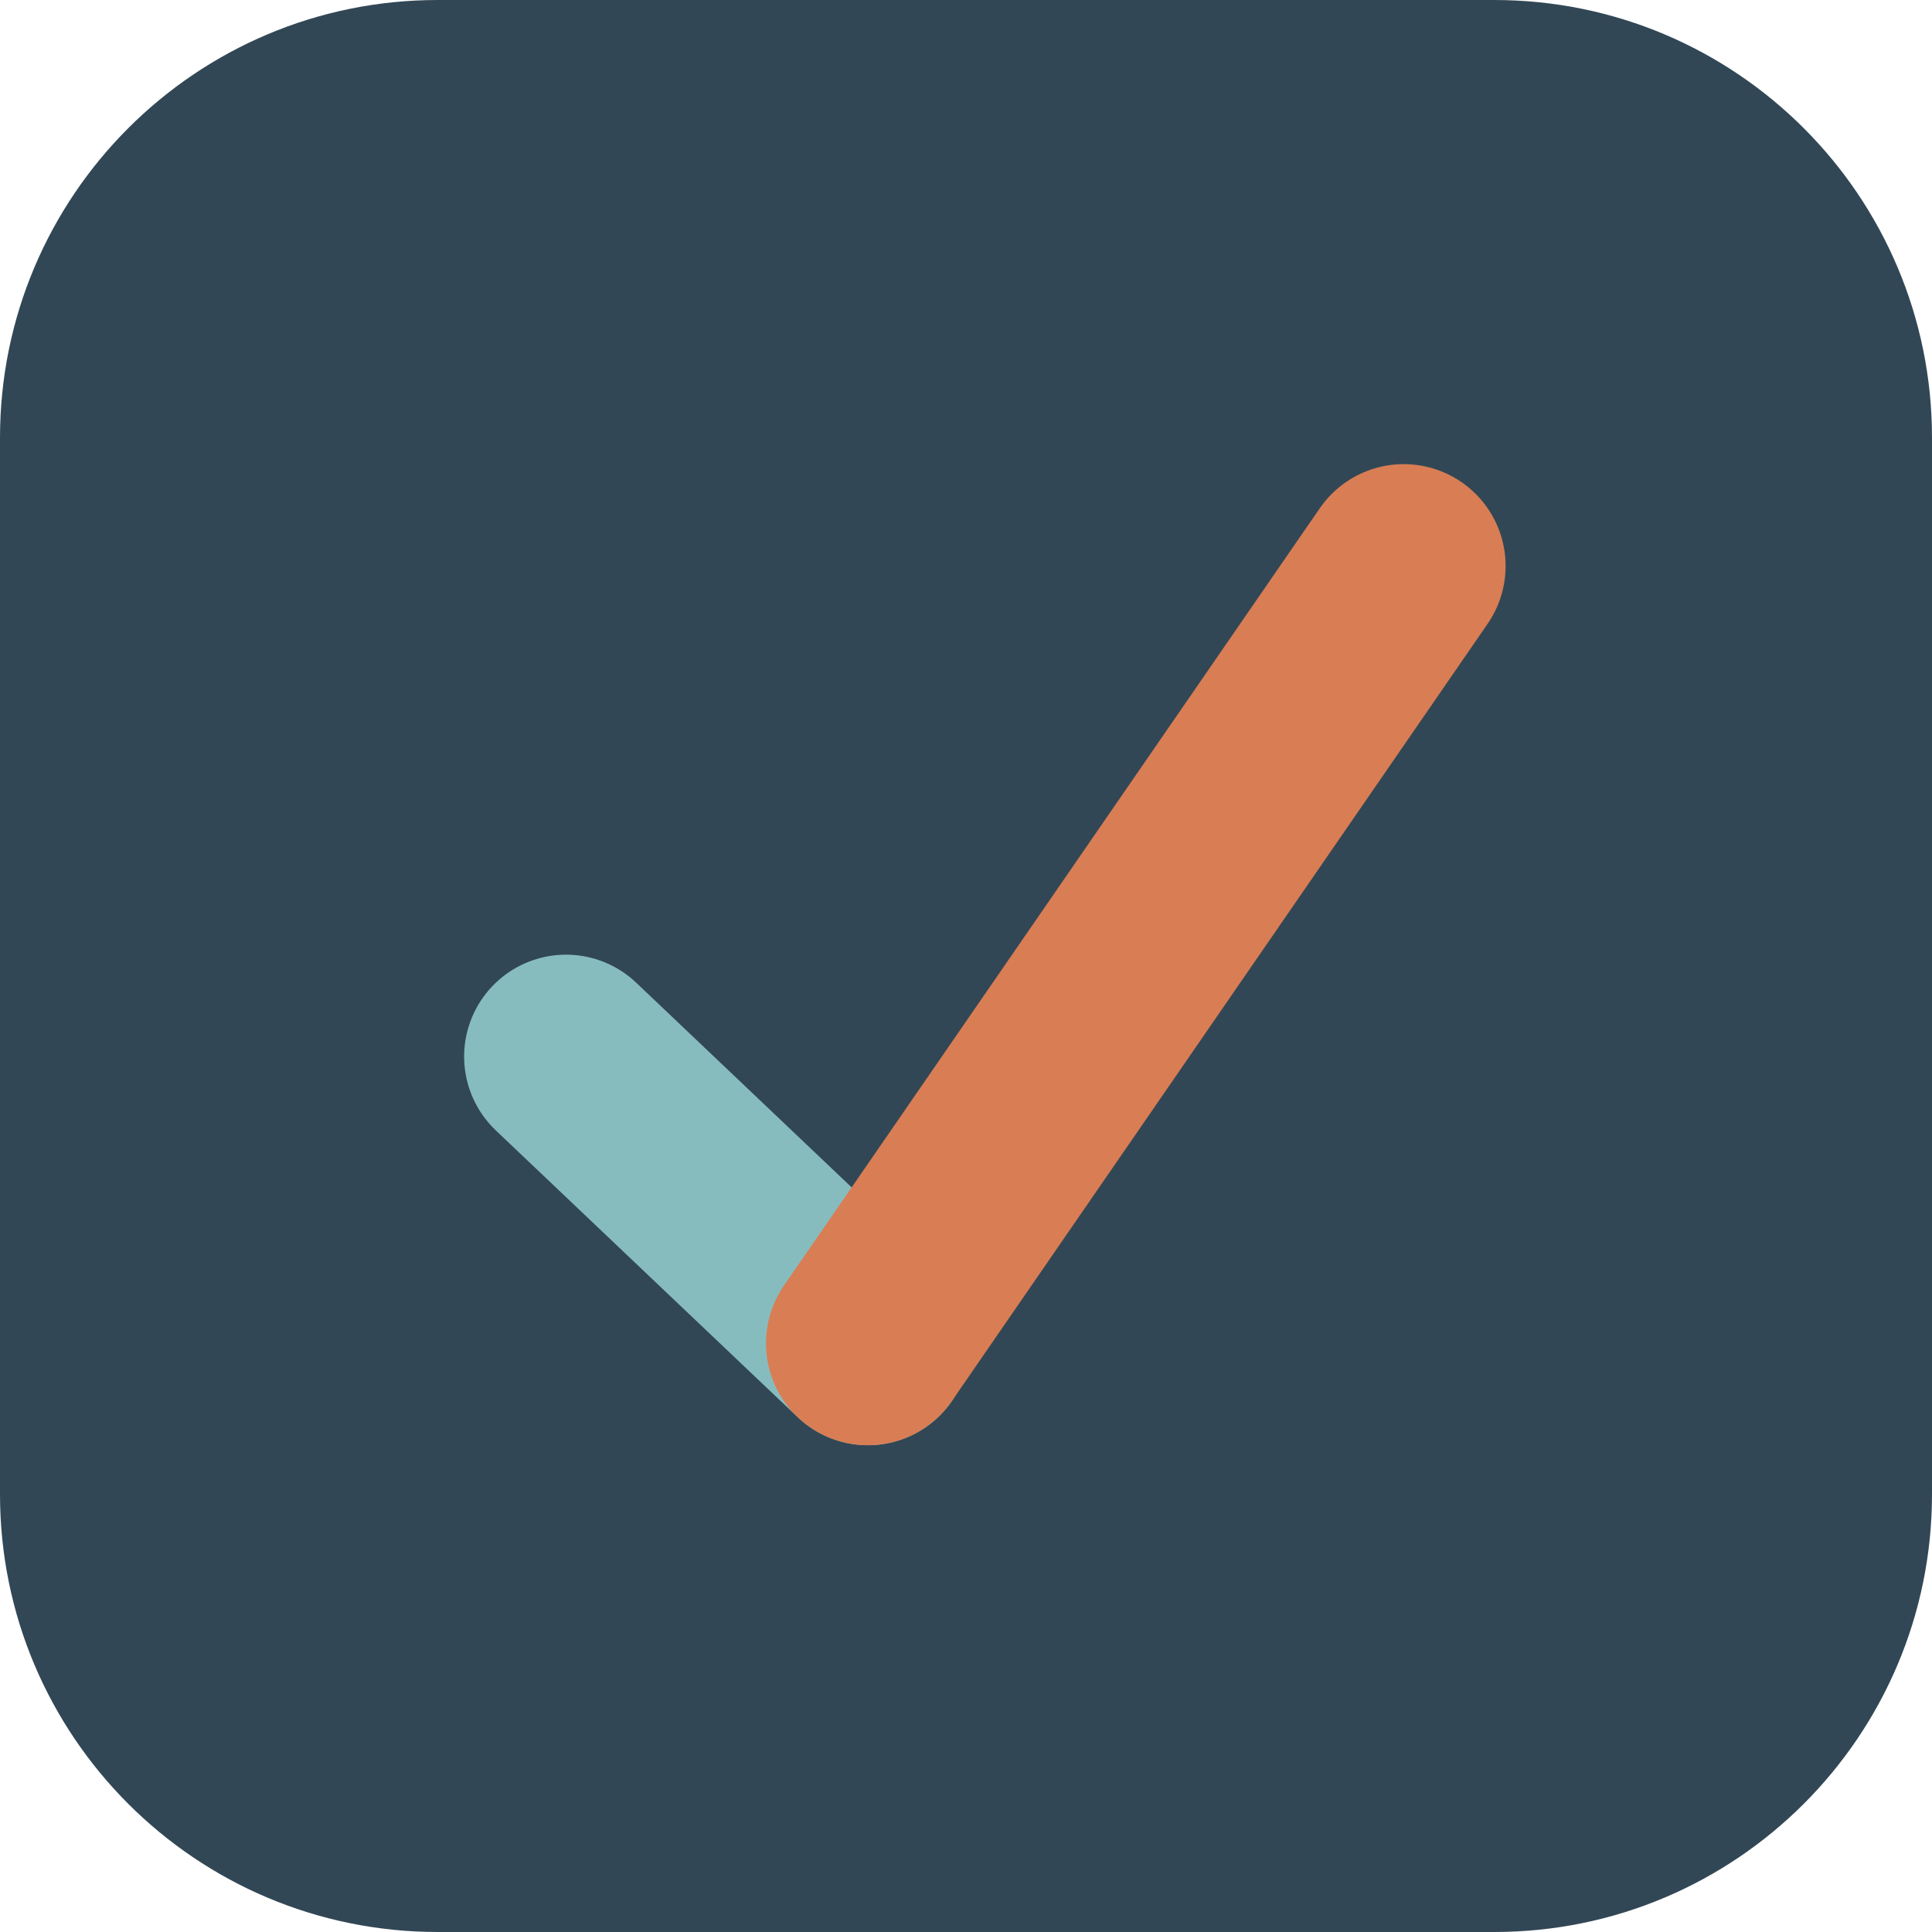
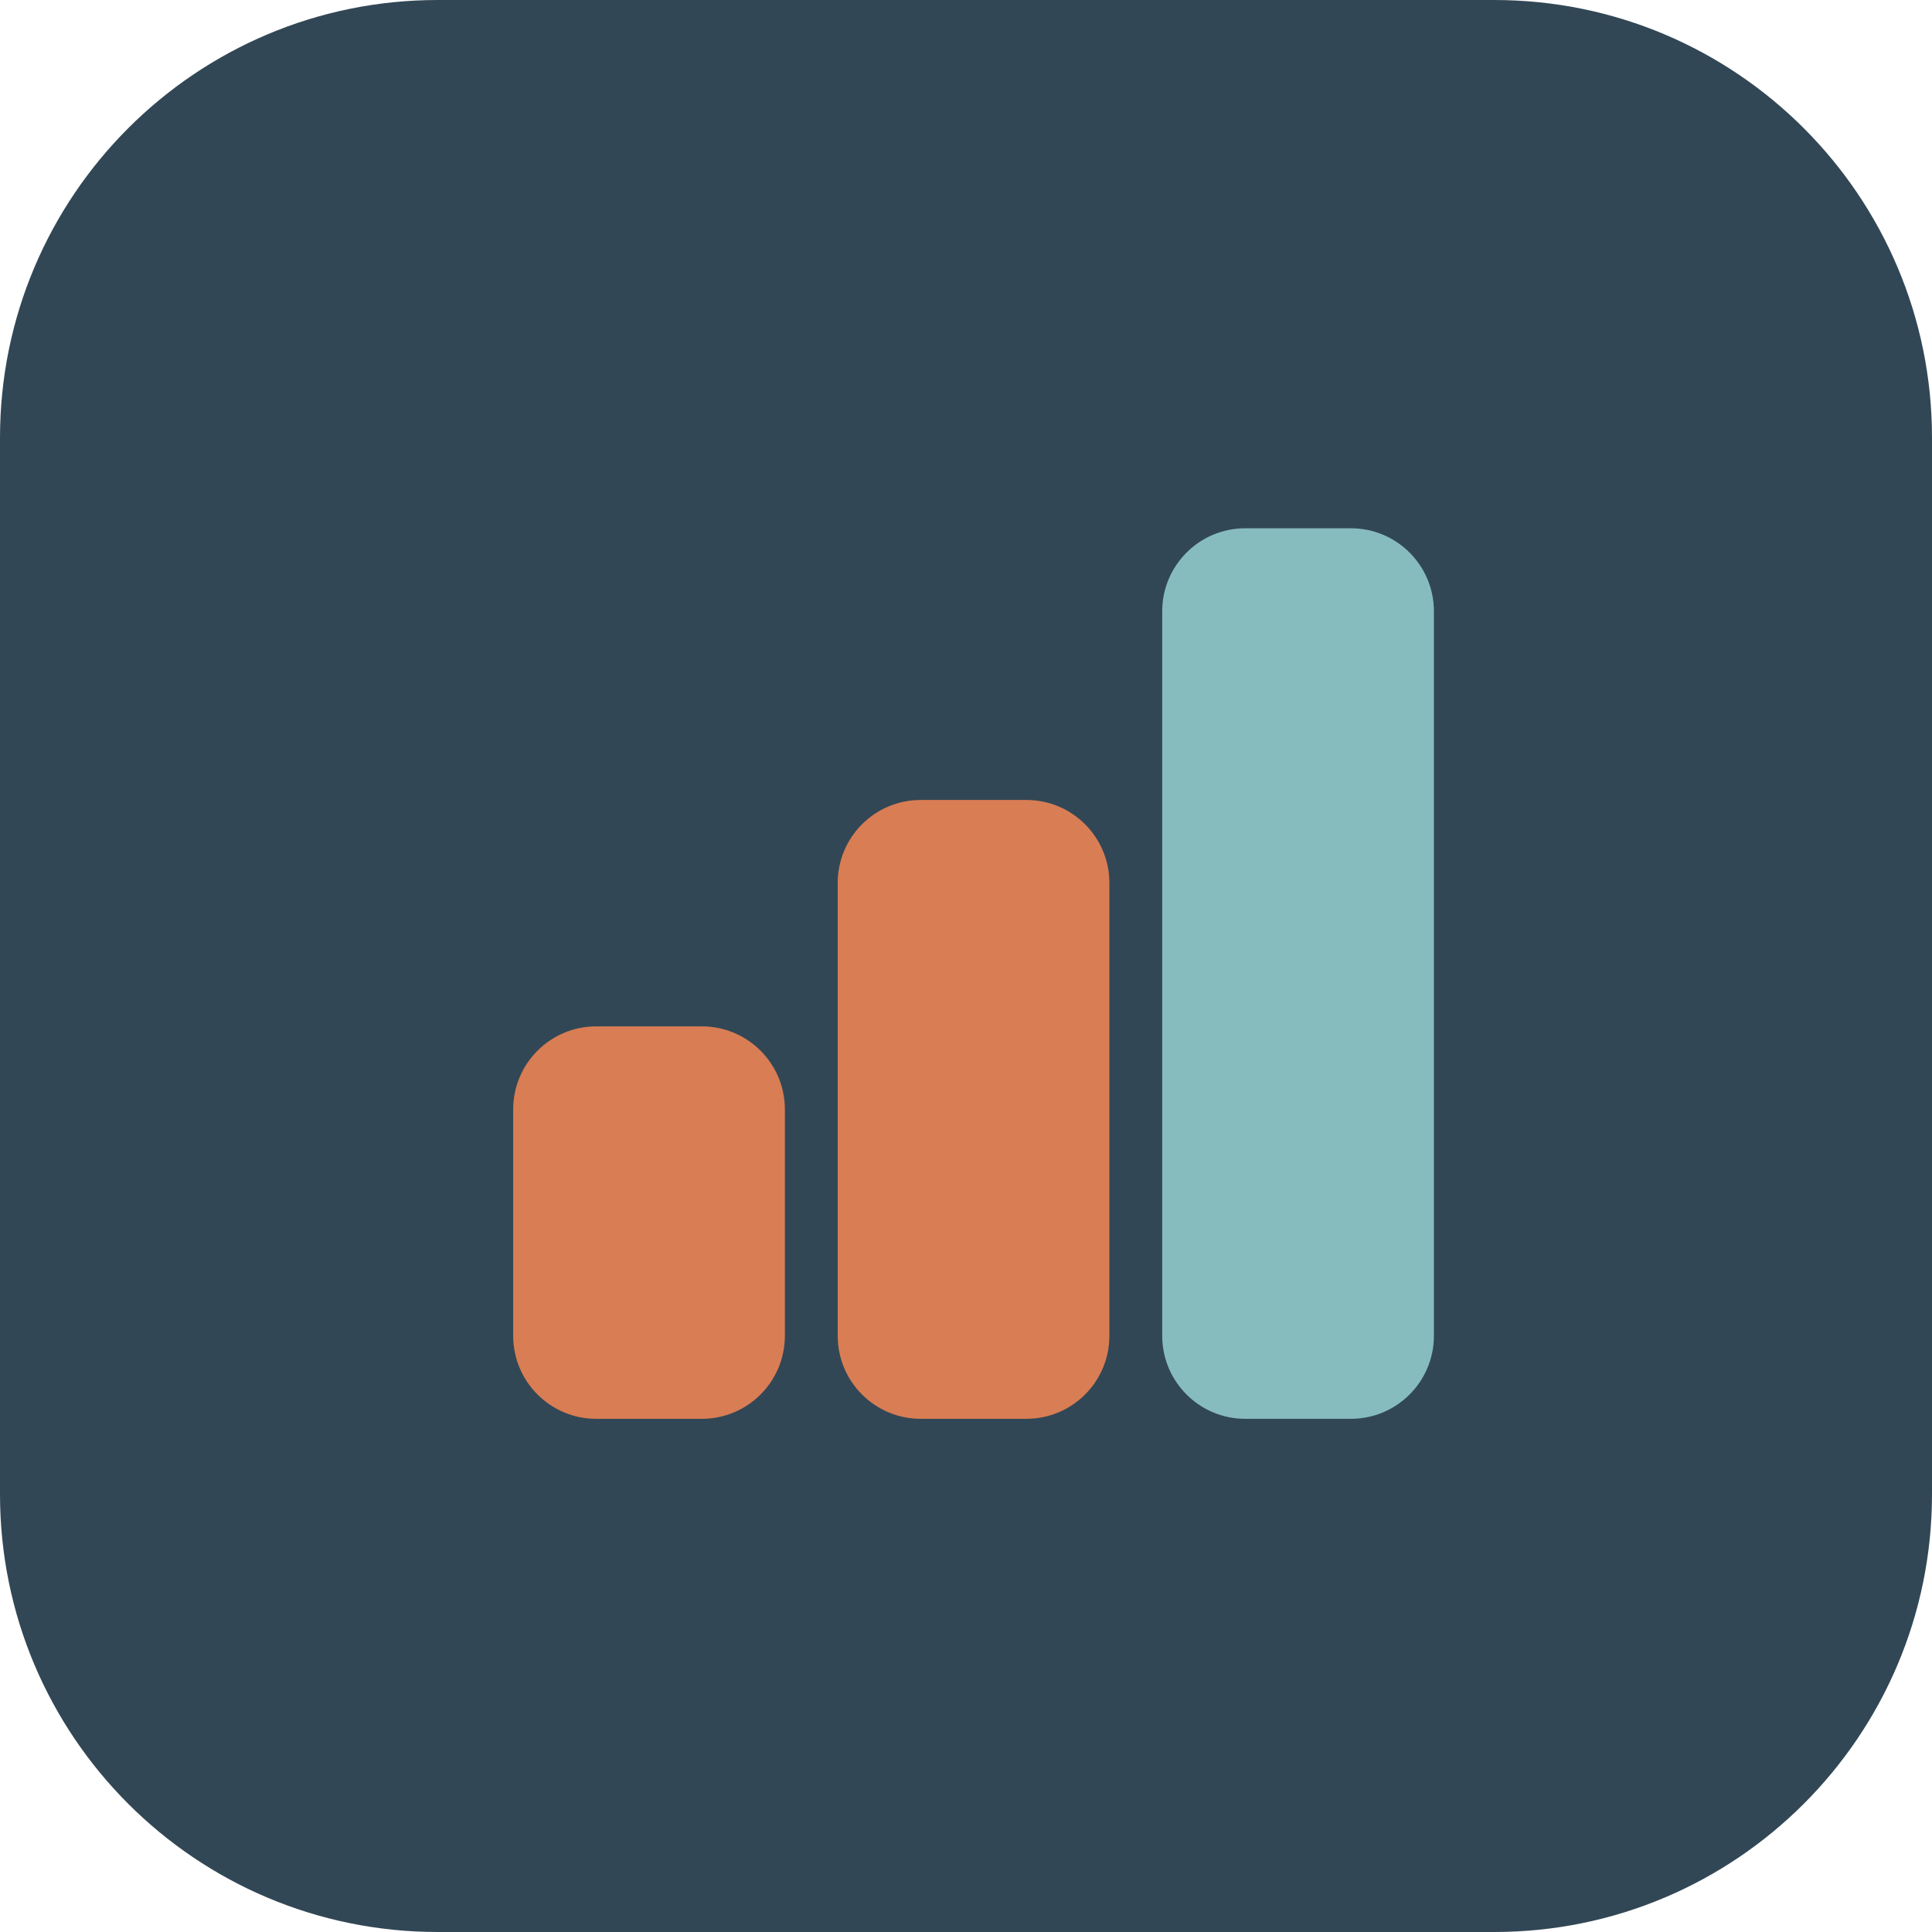
<svg xmlns="http://www.w3.org/2000/svg" viewBox="0 0 512 512" width="512" height="512">
  <rect width="512" height="512" rx="116" fill="#324755" />
-   <path d="M150 280 L230 356" fill="none" stroke="#87BCBF" stroke-width="54" stroke-linecap="round" stroke-linejoin="round" />
-   <path d="M230 356 L372 150" fill="none" stroke="#D97D54" stroke-width="54" stroke-linecap="round" stroke-linejoin="round" />
+   <rect x="136" y="272" width="72" height="104" rx="22" fill="#D97D54" />
+   <rect x="222" y="212" width="72" height="164" rx="22" fill="#D97D54" />
+   <rect x="308" y="140" width="72" height="236" rx="22" fill="#87BCBF" />
</svg>
